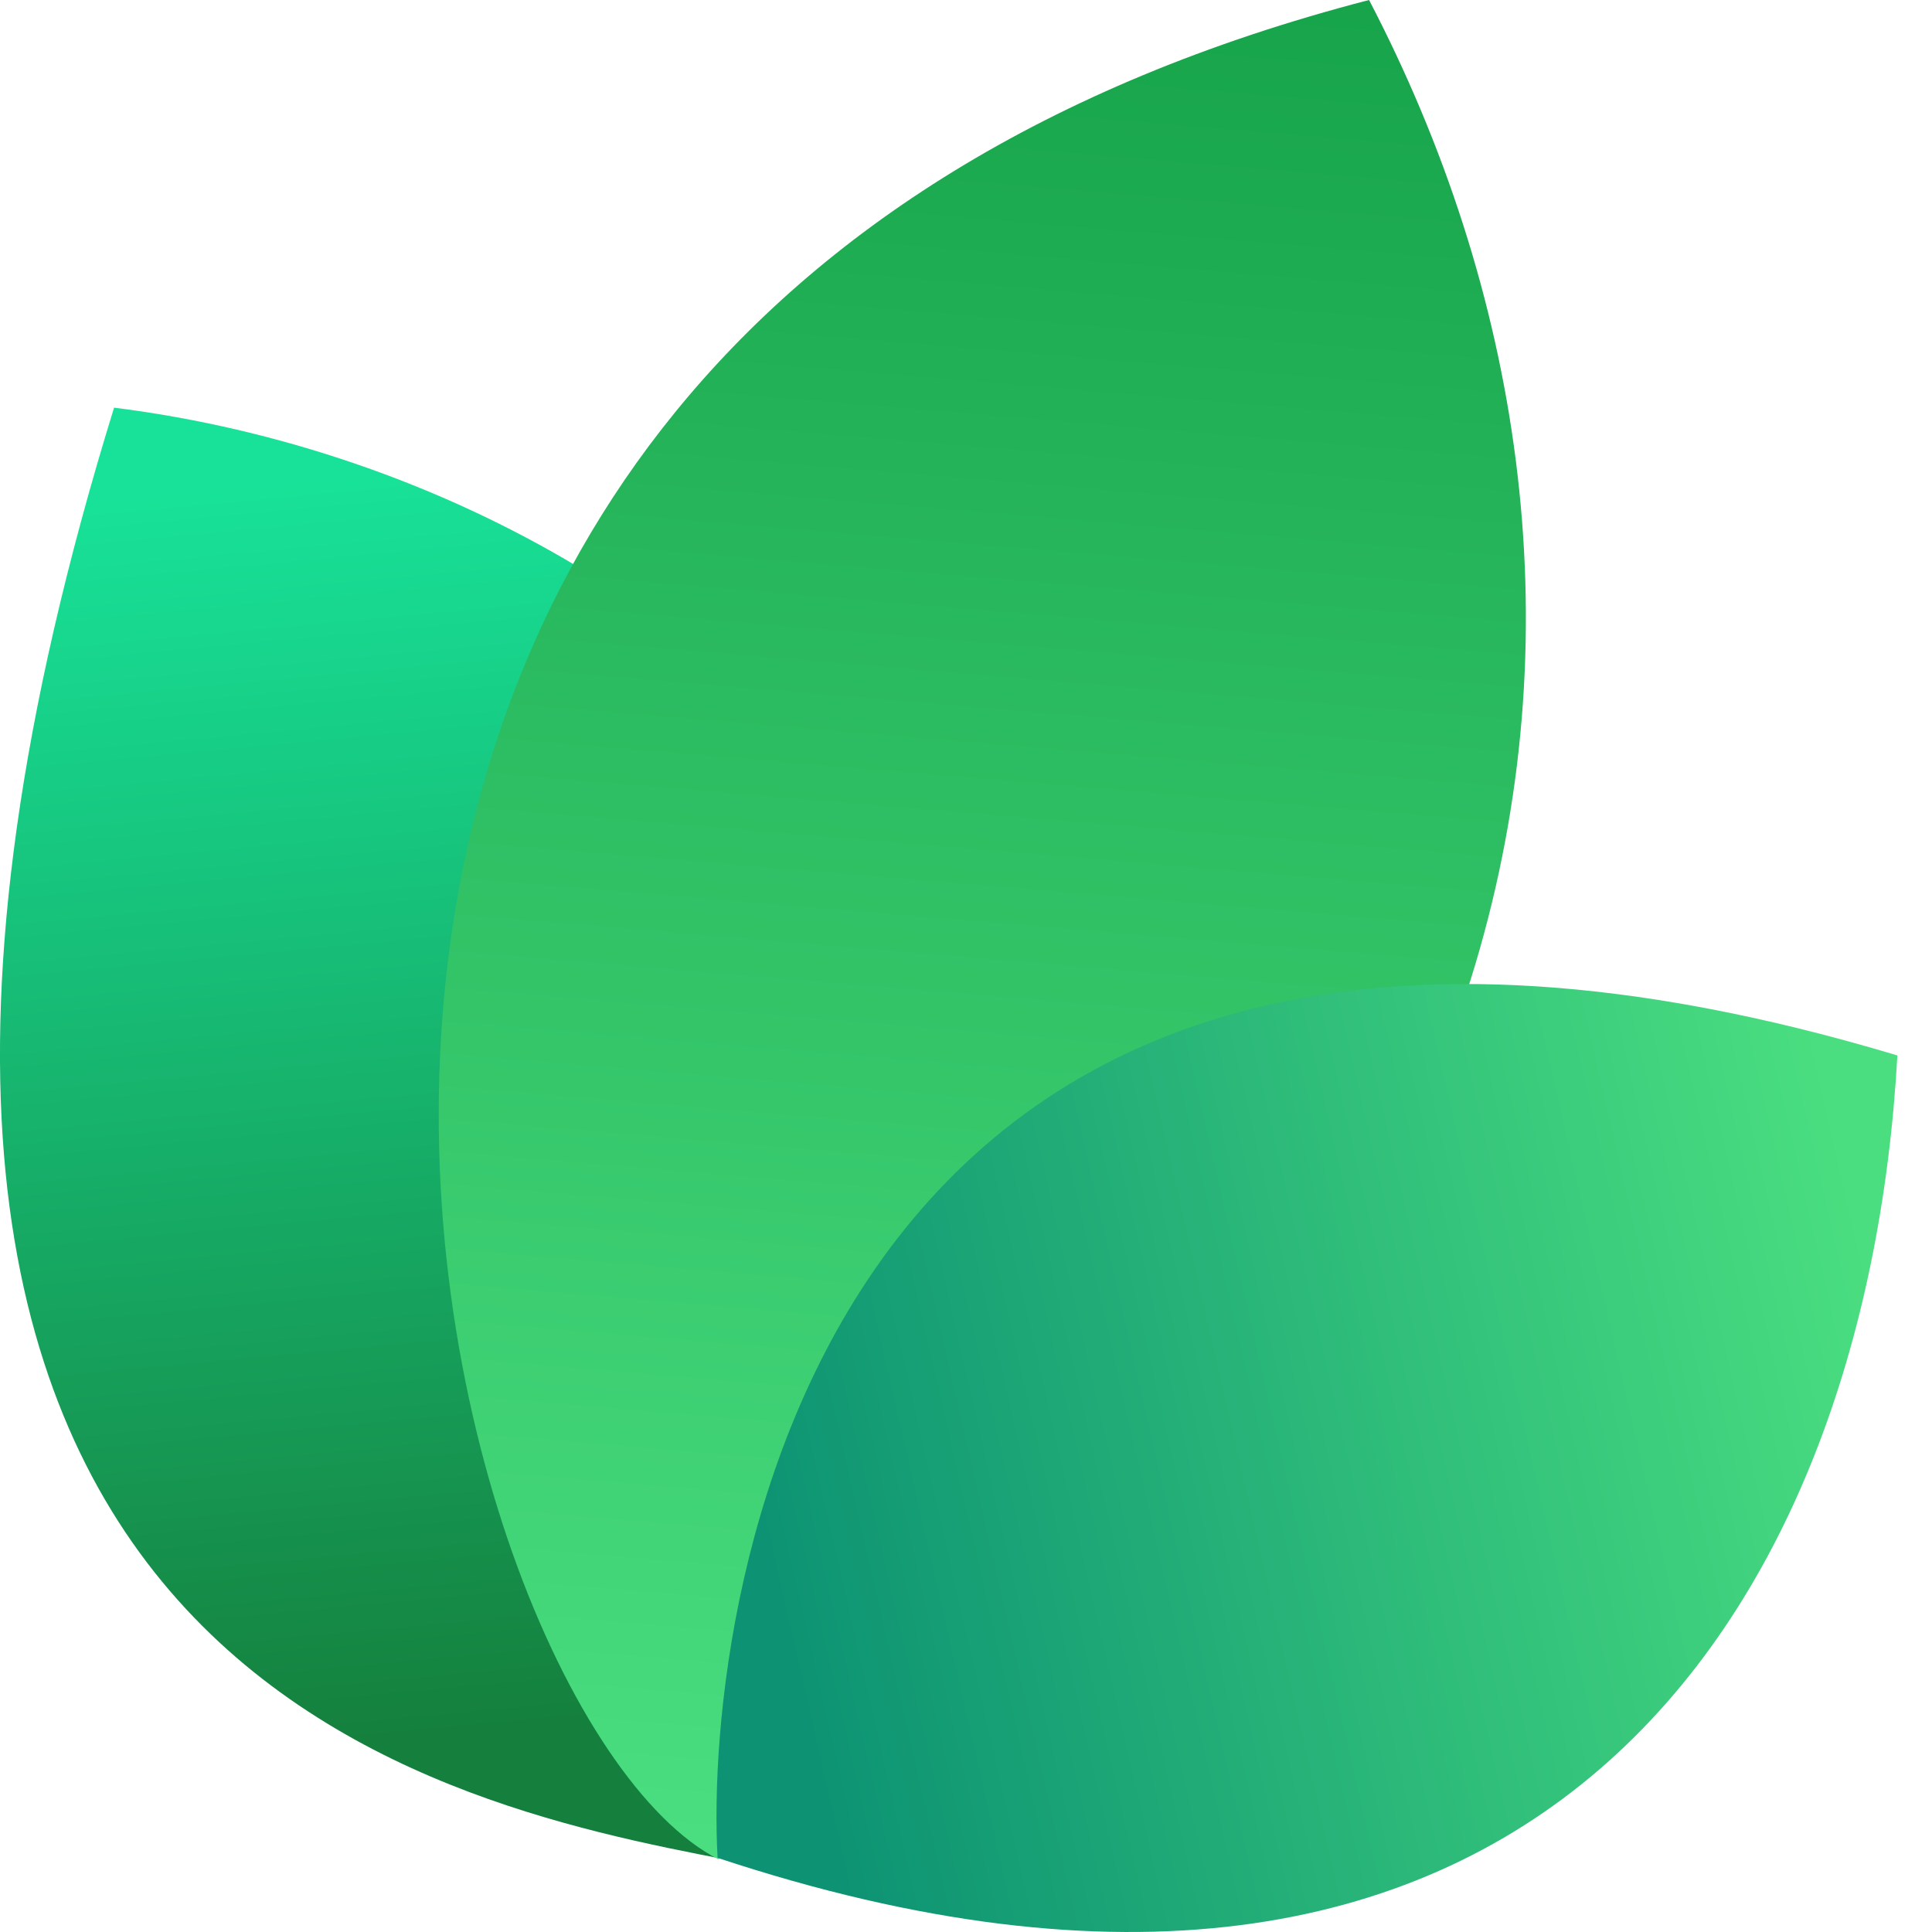
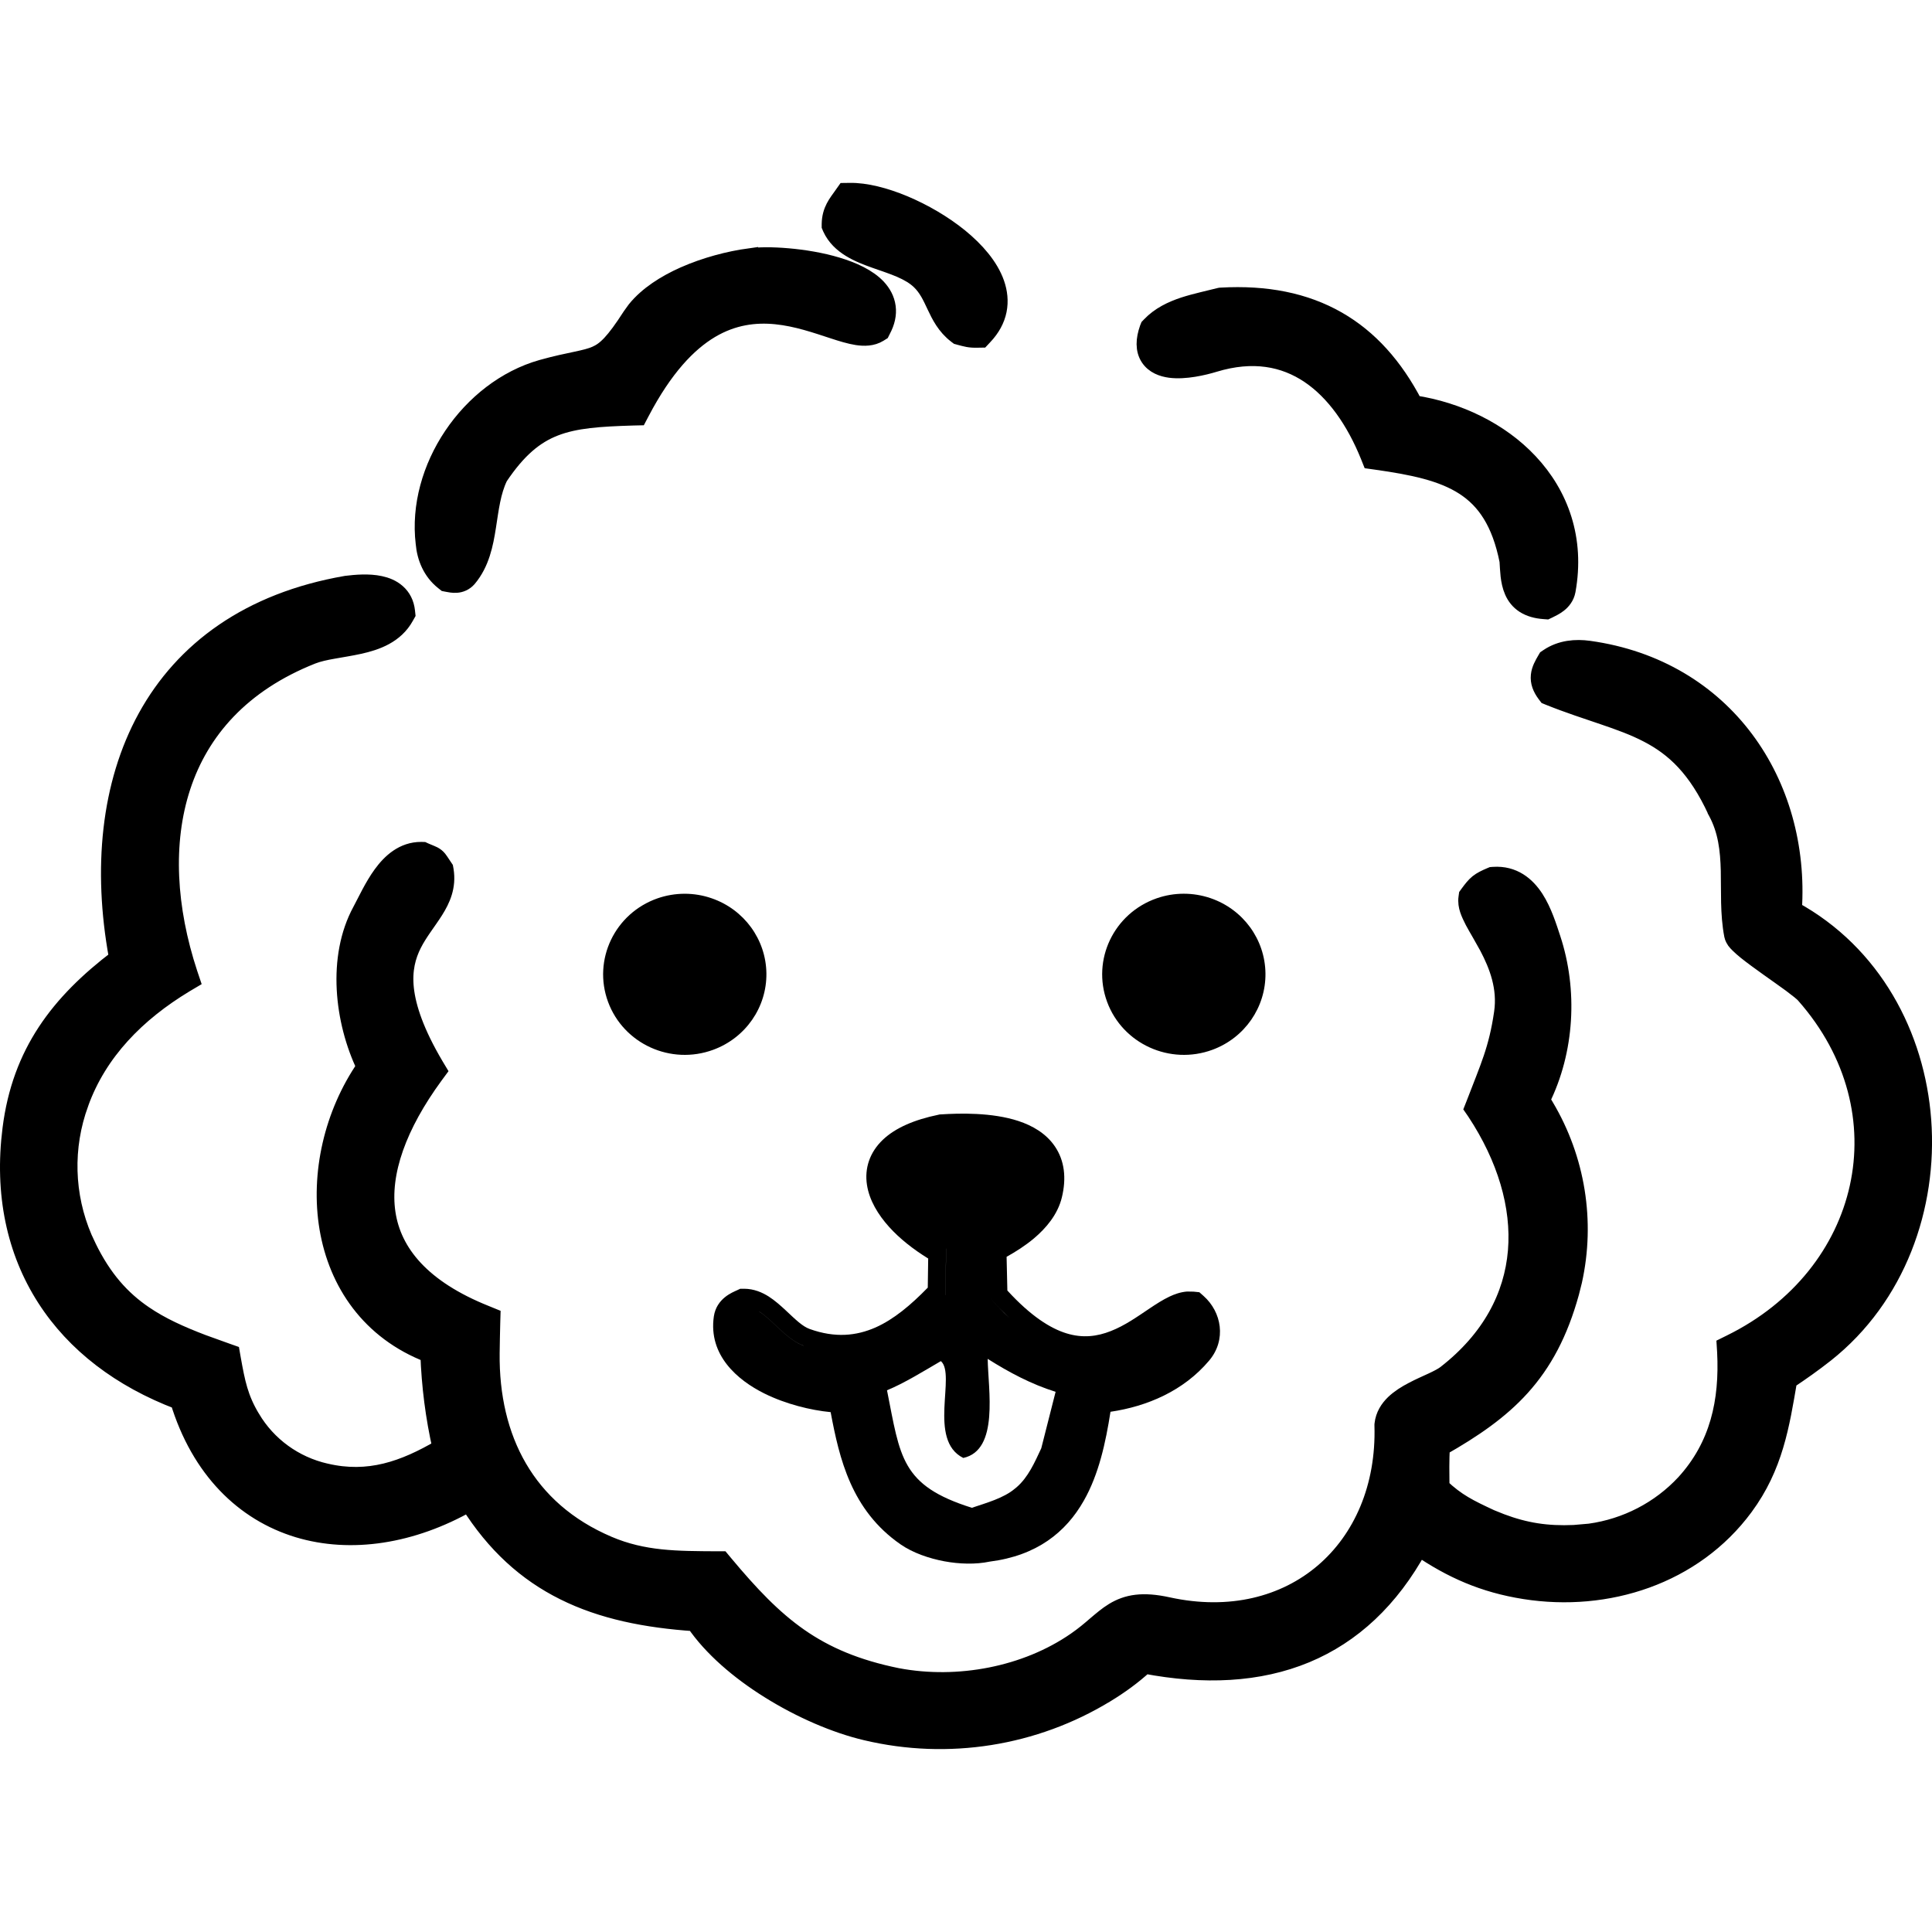
- <svg xmlns="http://www.w3.org/2000/svg" width="24" height="24" viewBox="0 0 24 24" fill="none">
-   <path d="M9.061 23.108C5.268 22.377 -3.391 20.627 1.417 5.064C9.634 6.099 16.973 14.064 9.061 23.108Z" fill="url(#paint0_linear_17557_2021)" />
-   <path d="M8.919 23.094C5.276 21.222 0.784 4.209 17.007 0C20.757 7.193 19.621 16.545 8.919 23.094Z" fill="url(#paint1_linear_17557_2021)" />
-   <path d="M8.914 23.079C8.735 19.882 10.159 9.085 23.57 13.111C23.181 20.123 18.984 26.418 8.914 23.079Z" fill="url(#paint2_linear_17557_2021)" />
-   <defs>
-     <linearGradient id="paint0_linear_17557_2021" x1="3.776" y1="5.916" x2="5.232" y2="21.559" gradientUnits="userSpaceOnUse">
-       <stop stop-color="#18E299" />
-       <stop offset="1" stop-color="#15803D" />
-     </linearGradient>
-     <linearGradient id="paint1_linear_17557_2021" x1="12.171" y1="-0.718" x2="10.19" y2="22.983" gradientUnits="userSpaceOnUse">
-       <stop stop-color="#16A34A" />
-       <stop offset="1" stop-color="#4ADE80" />
-     </linearGradient>
-     <linearGradient id="paint2_linear_17557_2021" x1="23.133" y1="15.353" x2="9.338" y2="18.52" gradientUnits="userSpaceOnUse">
-       <stop stop-color="#4ADE80" />
-       <stop offset="1" stop-color="#0D9373" />
-     </linearGradient>
-   </defs>
+ <svg xmlns="http://www.w3.org/2000/svg" width="64" height="64" viewBox="0 0 32.6 26.43" fill="none">
+   <path d="M5.849 6.78C5.998 6.762 6.219 6.741 6.413 6.783C6.512 6.804 6.614 6.843 6.697 6.917C6.784 6.993 6.839 7.099 6.853 7.23L6.858 7.277L6.835 7.318C6.666 7.625 6.349 7.738 6.061 7.801C5.916 7.833 5.76 7.857 5.626 7.881C5.487 7.905 5.366 7.932 5.266 7.971C4.068 8.446 3.377 9.245 3.067 10.188C2.755 11.137 2.824 12.247 3.184 13.341L3.222 13.454L3.119 13.515C2.31 14.004 1.66 14.657 1.346 15.528V15.529C1.074 16.272 1.097 17.087 1.408 17.811L1.475 17.954V17.955C1.737 18.495 2.051 18.84 2.429 19.097C2.716 19.293 3.042 19.44 3.42 19.584L3.817 19.727L3.899 19.756L3.914 19.842C3.987 20.25 4.038 20.509 4.24 20.846L4.241 20.847C4.514 21.308 4.967 21.638 5.495 21.758H5.496C6.22 21.928 6.816 21.719 7.448 21.348C7.329 20.826 7.262 20.295 7.243 19.76C6.241 19.376 5.695 18.556 5.54 17.638C5.387 16.725 5.618 15.712 6.166 14.918C5.795 14.146 5.669 13.072 6.096 12.286C6.18 12.131 6.296 11.875 6.444 11.672C6.592 11.468 6.805 11.269 7.109 11.271L7.14 11.272L7.168 11.285C7.215 11.306 7.245 11.317 7.271 11.328C7.293 11.337 7.326 11.351 7.356 11.375C7.387 11.4 7.407 11.429 7.421 11.45L7.481 11.54L7.499 11.567L7.505 11.6C7.549 11.874 7.451 12.09 7.331 12.28C7.273 12.372 7.203 12.468 7.142 12.557C7.078 12.65 7.017 12.743 6.966 12.844C6.866 13.043 6.8 13.279 6.834 13.598C6.869 13.921 7.008 14.339 7.337 14.896L7.388 14.981L7.329 15.061C6.716 15.899 6.421 16.702 6.524 17.386C6.625 18.058 7.118 18.663 8.196 19.093L8.294 19.133L8.291 19.237C8.287 19.407 8.283 19.578 8.281 19.749C8.265 21.187 8.875 22.393 10.26 22.984C10.86 23.24 11.419 23.237 12.102 23.241H12.171L12.216 23.295C12.655 23.821 13.04 24.228 13.488 24.54C13.932 24.849 14.446 25.07 15.146 25.212H15.147C16.165 25.403 17.311 25.189 18.156 24.603C18.288 24.512 18.393 24.423 18.491 24.338C18.588 24.256 18.685 24.172 18.792 24.107C19.023 23.967 19.283 23.922 19.703 24.014C20.761 24.246 21.684 23.999 22.333 23.445C22.983 22.89 23.373 22.015 23.342 20.966V20.956L23.343 20.946C23.359 20.801 23.434 20.686 23.526 20.597C23.617 20.51 23.73 20.44 23.84 20.383C23.949 20.325 24.069 20.273 24.166 20.228C24.269 20.18 24.345 20.14 24.395 20.102C25.157 19.51 25.53 18.786 25.594 18.027C25.658 17.264 25.411 16.449 24.904 15.679L24.86 15.615L24.888 15.544C25.125 14.924 25.27 14.626 25.36 14.005C25.422 13.579 25.278 13.205 25.11 12.886C25.067 12.807 25.024 12.732 24.983 12.66C24.942 12.589 24.901 12.519 24.867 12.455C24.834 12.391 24.803 12.326 24.782 12.264C24.762 12.203 24.749 12.132 24.76 12.06L24.765 12.024L24.786 11.995C24.84 11.922 24.884 11.864 24.942 11.817C25 11.771 25.066 11.74 25.15 11.704L25.174 11.694L25.199 11.692C25.536 11.669 25.756 11.856 25.9 12.078C26.038 12.292 26.121 12.562 26.184 12.753C26.473 13.628 26.418 14.642 26.004 15.475C26.027 15.513 26.05 15.551 26.072 15.589C26.6 16.477 26.768 17.527 26.546 18.528L26.496 18.727C26.308 19.406 26.04 19.907 25.665 20.322C25.309 20.716 24.861 21.024 24.314 21.335C24.303 21.555 24.305 21.778 24.308 22.008C24.578 22.264 24.79 22.367 25.151 22.535L25.328 22.606C25.735 22.759 26.102 22.817 26.559 22.797L26.825 22.774C27.44 22.689 28.009 22.396 28.432 21.94C29.003 21.312 29.167 20.562 29.124 19.724L29.118 19.627L29.207 19.583C31.539 18.435 32.2 15.678 30.453 13.699C30.424 13.665 30.344 13.601 30.225 13.512C30.11 13.428 29.973 13.332 29.837 13.235C29.703 13.139 29.57 13.043 29.468 12.961C29.417 12.92 29.371 12.879 29.335 12.843C29.317 12.825 29.299 12.806 29.284 12.786C29.272 12.768 29.251 12.736 29.243 12.696C29.173 12.333 29.194 11.947 29.186 11.605C29.177 11.253 29.14 10.924 28.97 10.61L28.965 10.601V10.6C28.631 9.874 28.252 9.527 27.807 9.296C27.579 9.177 27.331 9.087 27.054 8.993C26.779 8.899 26.473 8.801 26.146 8.67L26.107 8.654L26.081 8.62C26.009 8.522 25.969 8.423 25.981 8.312C25.991 8.214 26.042 8.127 26.083 8.056L26.1 8.027L26.128 8.008C26.34 7.865 26.59 7.846 26.812 7.877C29.105 8.196 30.395 10.14 30.254 12.27C31.602 13.007 32.331 14.39 32.437 15.818C32.545 17.276 32.007 18.8 30.801 19.755C30.59 19.921 30.394 20.059 30.175 20.205C30.046 20.963 29.938 21.659 29.434 22.342C28.577 23.503 27.116 23.968 25.728 23.749C25.036 23.64 24.492 23.398 23.941 23.021C23.457 23.907 22.814 24.5 22.037 24.824C21.239 25.156 20.317 25.197 19.316 25.006C19.112 25.194 18.893 25.351 18.661 25.493H18.66C17.452 26.23 15.996 26.461 14.615 26.133V26.133C14.103 26.013 13.51 25.758 12.979 25.425C12.474 25.11 12.012 24.715 11.724 24.29C10.901 24.234 10.163 24.088 9.518 23.766C8.887 23.452 8.354 22.975 7.913 22.271C6.951 22.819 5.921 22.978 5.032 22.71C4.118 22.433 3.375 21.711 3.021 20.551C2.038 20.179 1.266 19.59 0.771 18.818C0.263 18.027 0.053 17.057 0.192 15.963C0.354 14.679 1.001 13.838 1.991 13.086C1.99 13.076 1.988 13.067 1.986 13.058C1.716 11.577 1.852 10.152 2.474 9.021C3.099 7.886 4.207 7.064 5.841 6.781L5.849 6.78Z" fill="#000" stroke="#000" stroke-width="0.3" />
+   <path d="M15.876 15.719C16.187 15.699 16.738 15.683 17.186 15.831C17.413 15.906 17.649 16.035 17.802 16.262C17.961 16.498 17.998 16.791 17.917 17.122C17.846 17.412 17.648 17.641 17.448 17.81C17.302 17.933 17.138 18.037 16.985 18.122C16.989 18.31 16.994 18.5 16.998 18.691C17.394 19.124 17.725 19.33 17.994 19.413C18.272 19.499 18.515 19.465 18.741 19.376C18.98 19.283 19.187 19.135 19.406 18.988C19.509 18.919 19.622 18.846 19.734 18.793C19.816 18.754 19.917 18.717 20.029 18.708L20.143 18.71L20.238 18.72L20.309 18.783C20.613 19.053 20.699 19.523 20.402 19.874C19.971 20.385 19.356 20.646 18.738 20.737C18.658 21.249 18.543 21.788 18.289 22.235C17.985 22.772 17.492 23.165 16.701 23.265C16.465 23.315 16.189 23.307 15.935 23.26C15.674 23.211 15.401 23.117 15.194 22.973C14.365 22.397 14.164 21.532 14.016 20.743C13.682 20.711 13.259 20.608 12.897 20.428C12.446 20.204 11.951 19.784 12.045 19.129C12.09 18.821 12.366 18.72 12.431 18.689L12.491 18.661H12.559C12.723 18.662 12.862 18.723 12.971 18.792C13.077 18.86 13.173 18.947 13.252 19.02C13.432 19.189 13.541 19.296 13.662 19.34C14.091 19.494 14.449 19.457 14.774 19.314C15.082 19.177 15.369 18.936 15.655 18.642L15.662 18.151C15.408 17.994 15.179 17.814 15.003 17.618C14.817 17.412 14.669 17.169 14.629 16.909C14.586 16.631 14.673 16.36 14.898 16.146C15.109 15.946 15.427 15.809 15.834 15.725L15.855 15.72L15.876 15.719ZM16.666 19.844C16.673 20.36 16.862 21.385 16.254 21.516C15.648 21.214 16.137 20.108 15.876 19.882C15.599 20.043 15.259 20.255 14.967 20.374C15.192 21.502 15.199 21.98 16.399 22.357C16.639 22.276 16.938 22.194 17.126 22.033L17.151 22.013C17.351 21.841 17.459 21.59 17.57 21.353L17.812 20.4C17.402 20.272 17.027 20.072 16.666 19.844ZM12.81 19.046C13.051 19.199 13.27 19.518 13.561 19.623V19.622C13.27 19.517 13.051 19.198 12.81 19.045V19.046ZM16.701 18.811C16.814 18.939 16.923 19.052 17.029 19.151L16.868 18.992C16.814 18.936 16.758 18.875 16.701 18.811ZM15.953 18.768H15.954L15.965 17.984L15.964 17.983L15.953 18.768Z" fill="#000" />
+   <path d="M12.643 1.256C12.796 1.232 13.035 1.231 13.295 1.254C13.559 1.277 13.857 1.325 14.125 1.406C14.388 1.485 14.645 1.601 14.805 1.772C14.887 1.861 14.947 1.968 14.964 2.094C14.981 2.22 14.951 2.35 14.882 2.479L14.864 2.515L14.829 2.537C14.716 2.607 14.582 2.607 14.462 2.589C14.341 2.57 14.204 2.528 14.064 2.482C13.775 2.388 13.45 2.273 13.095 2.237C12.745 2.202 12.37 2.246 11.989 2.472C11.606 2.7 11.203 3.121 10.813 3.865L10.772 3.943L10.685 3.945C10.114 3.962 9.705 3.989 9.359 4.124C9.024 4.254 8.734 4.492 8.42 4.961C8.299 5.212 8.268 5.492 8.22 5.799C8.174 6.094 8.111 6.416 7.896 6.671C7.839 6.737 7.767 6.764 7.7 6.768C7.643 6.772 7.587 6.76 7.555 6.754L7.519 6.747L7.49 6.724C7.28 6.559 7.185 6.319 7.164 6.081C7.013 4.826 7.918 3.481 9.144 3.134C9.384 3.067 9.569 3.029 9.717 2.998C9.867 2.966 9.969 2.942 10.057 2.903C10.221 2.831 10.364 2.696 10.65 2.252L10.729 2.142C10.929 1.895 11.229 1.705 11.544 1.565C11.907 1.404 12.308 1.301 12.643 1.255V1.256Z" fill="#000" stroke="#000" stroke-width="0.3" />
+   <path d="M20.605 1.918C21.362 1.875 22.016 2.003 22.568 2.319C23.101 2.624 23.525 3.098 23.857 3.735C24.602 3.849 25.31 4.19 25.803 4.716C26.317 5.264 26.594 6.009 26.436 6.881C26.417 6.984 26.356 7.055 26.296 7.102C26.24 7.146 26.174 7.177 26.132 7.198L26.096 7.215L26.056 7.212C25.925 7.203 25.814 7.171 25.724 7.114C25.632 7.055 25.573 6.976 25.535 6.889C25.498 6.805 25.48 6.714 25.47 6.628C25.461 6.547 25.457 6.457 25.452 6.378C25.321 5.72 25.063 5.352 24.706 5.121C24.338 4.883 23.846 4.779 23.22 4.691L23.134 4.679L23.102 4.599C22.864 4.013 22.526 3.526 22.095 3.236C21.67 2.95 21.141 2.846 20.488 3.044C20.311 3.098 19.995 3.173 19.745 3.14C19.619 3.123 19.475 3.075 19.391 2.945C19.306 2.813 19.314 2.644 19.378 2.461L19.39 2.431L19.412 2.408C19.571 2.241 19.774 2.146 19.975 2.079C20.171 2.015 20.394 1.969 20.576 1.922L20.59 1.919L20.605 1.918Z" fill="#000" stroke="#000" stroke-width="0.3" />
+   <path d="M11.096 12.073C11.391 11.971 11.712 11.97 12.007 12.072C12.555 12.26 12.925 12.767 12.932 13.339C12.939 13.912 12.581 14.427 12.037 14.628C11.32 14.893 10.522 14.53 10.26 13.82C9.999 13.11 10.374 12.325 11.096 12.073Z" fill="#000" />
+   <path d="M19.517 12.073C19.812 11.97 20.133 11.97 20.428 12.071C20.976 12.259 21.346 12.766 21.353 13.339C21.36 13.911 21.003 14.427 20.46 14.628C19.743 14.893 18.943 14.53 18.681 13.82C18.419 13.11 18.795 12.325 19.517 12.073Z" fill="#000" />
+   <path d="M14.339 0.151C14.603 0.146 14.931 0.23 15.254 0.365C15.58 0.502 15.914 0.695 16.192 0.921C16.466 1.145 16.699 1.412 16.799 1.698C16.85 1.844 16.868 1.997 16.837 2.152C16.806 2.306 16.727 2.452 16.601 2.585L16.558 2.631L16.495 2.632C16.357 2.636 16.304 2.616 16.195 2.588L16.165 2.58L16.141 2.562C15.954 2.418 15.864 2.234 15.789 2.075C15.712 1.911 15.649 1.772 15.523 1.651C15.438 1.57 15.328 1.506 15.197 1.449C15.065 1.392 14.924 1.347 14.775 1.294C14.498 1.196 14.169 1.067 14.028 0.76L14.015 0.729V0.695C14.019 0.464 14.127 0.344 14.218 0.214L14.262 0.152L14.339 0.151Z" fill="#000" stroke="#000" stroke-width="0.3" />
</svg>
